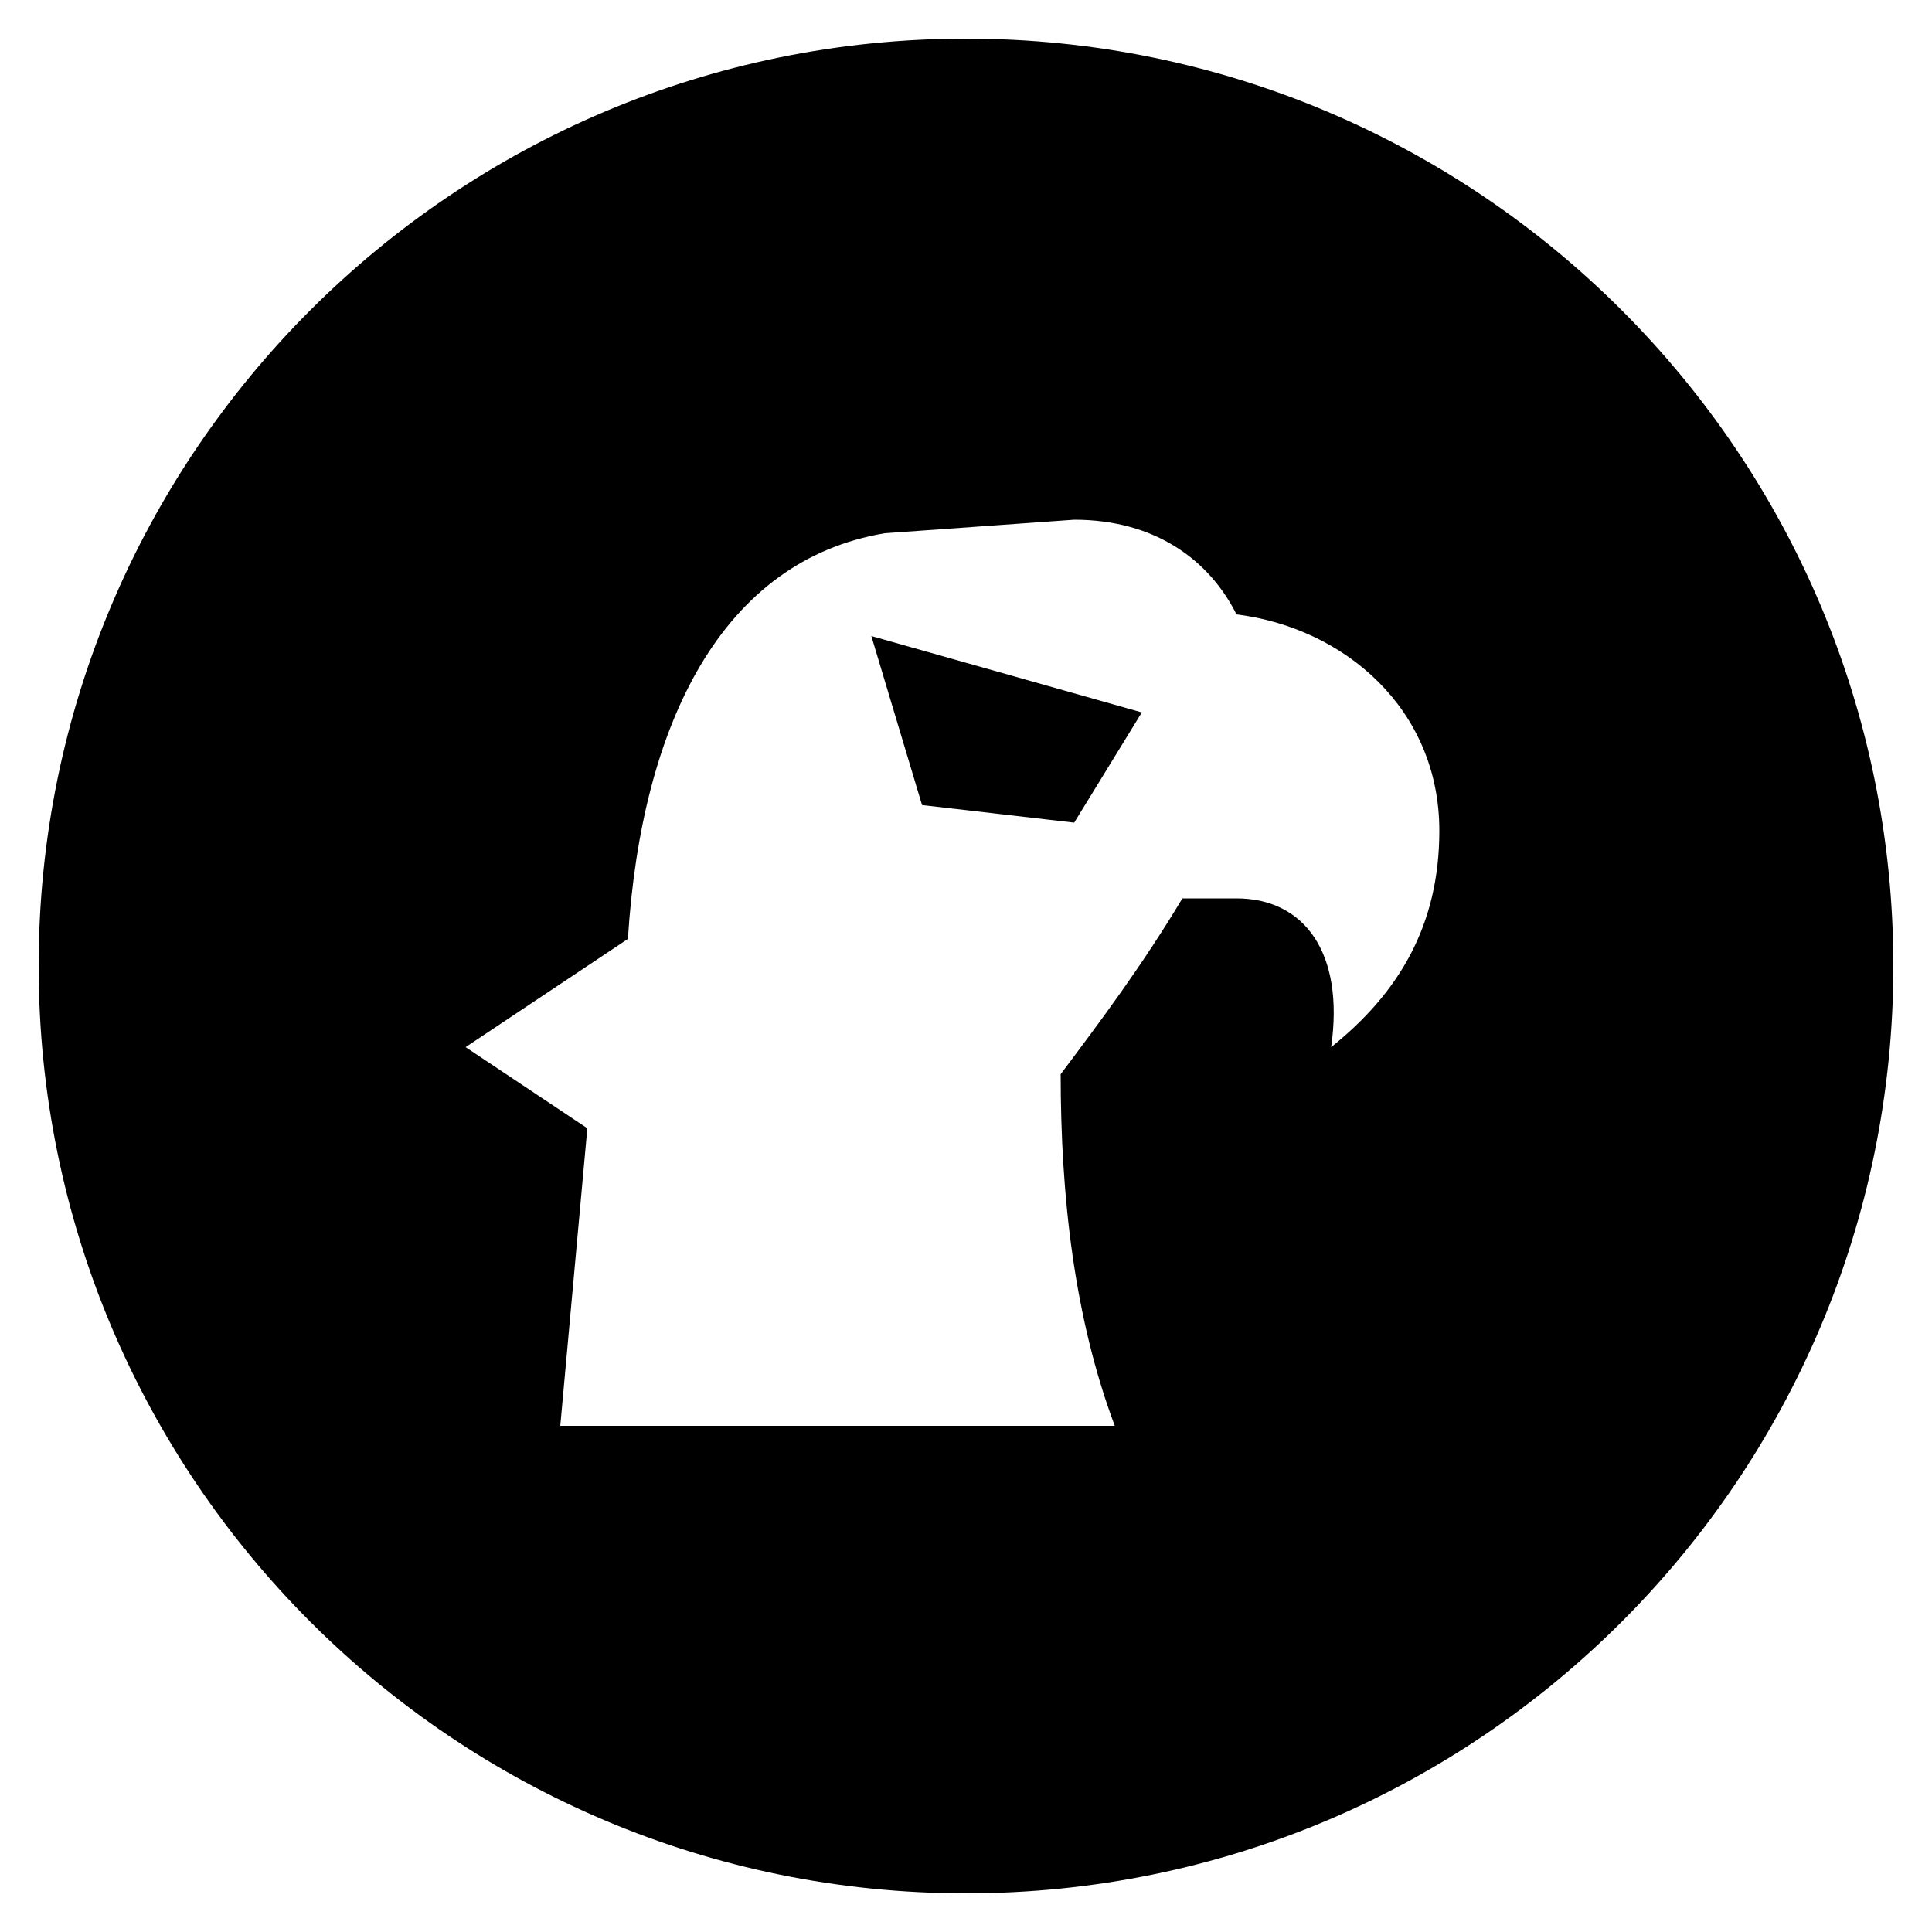
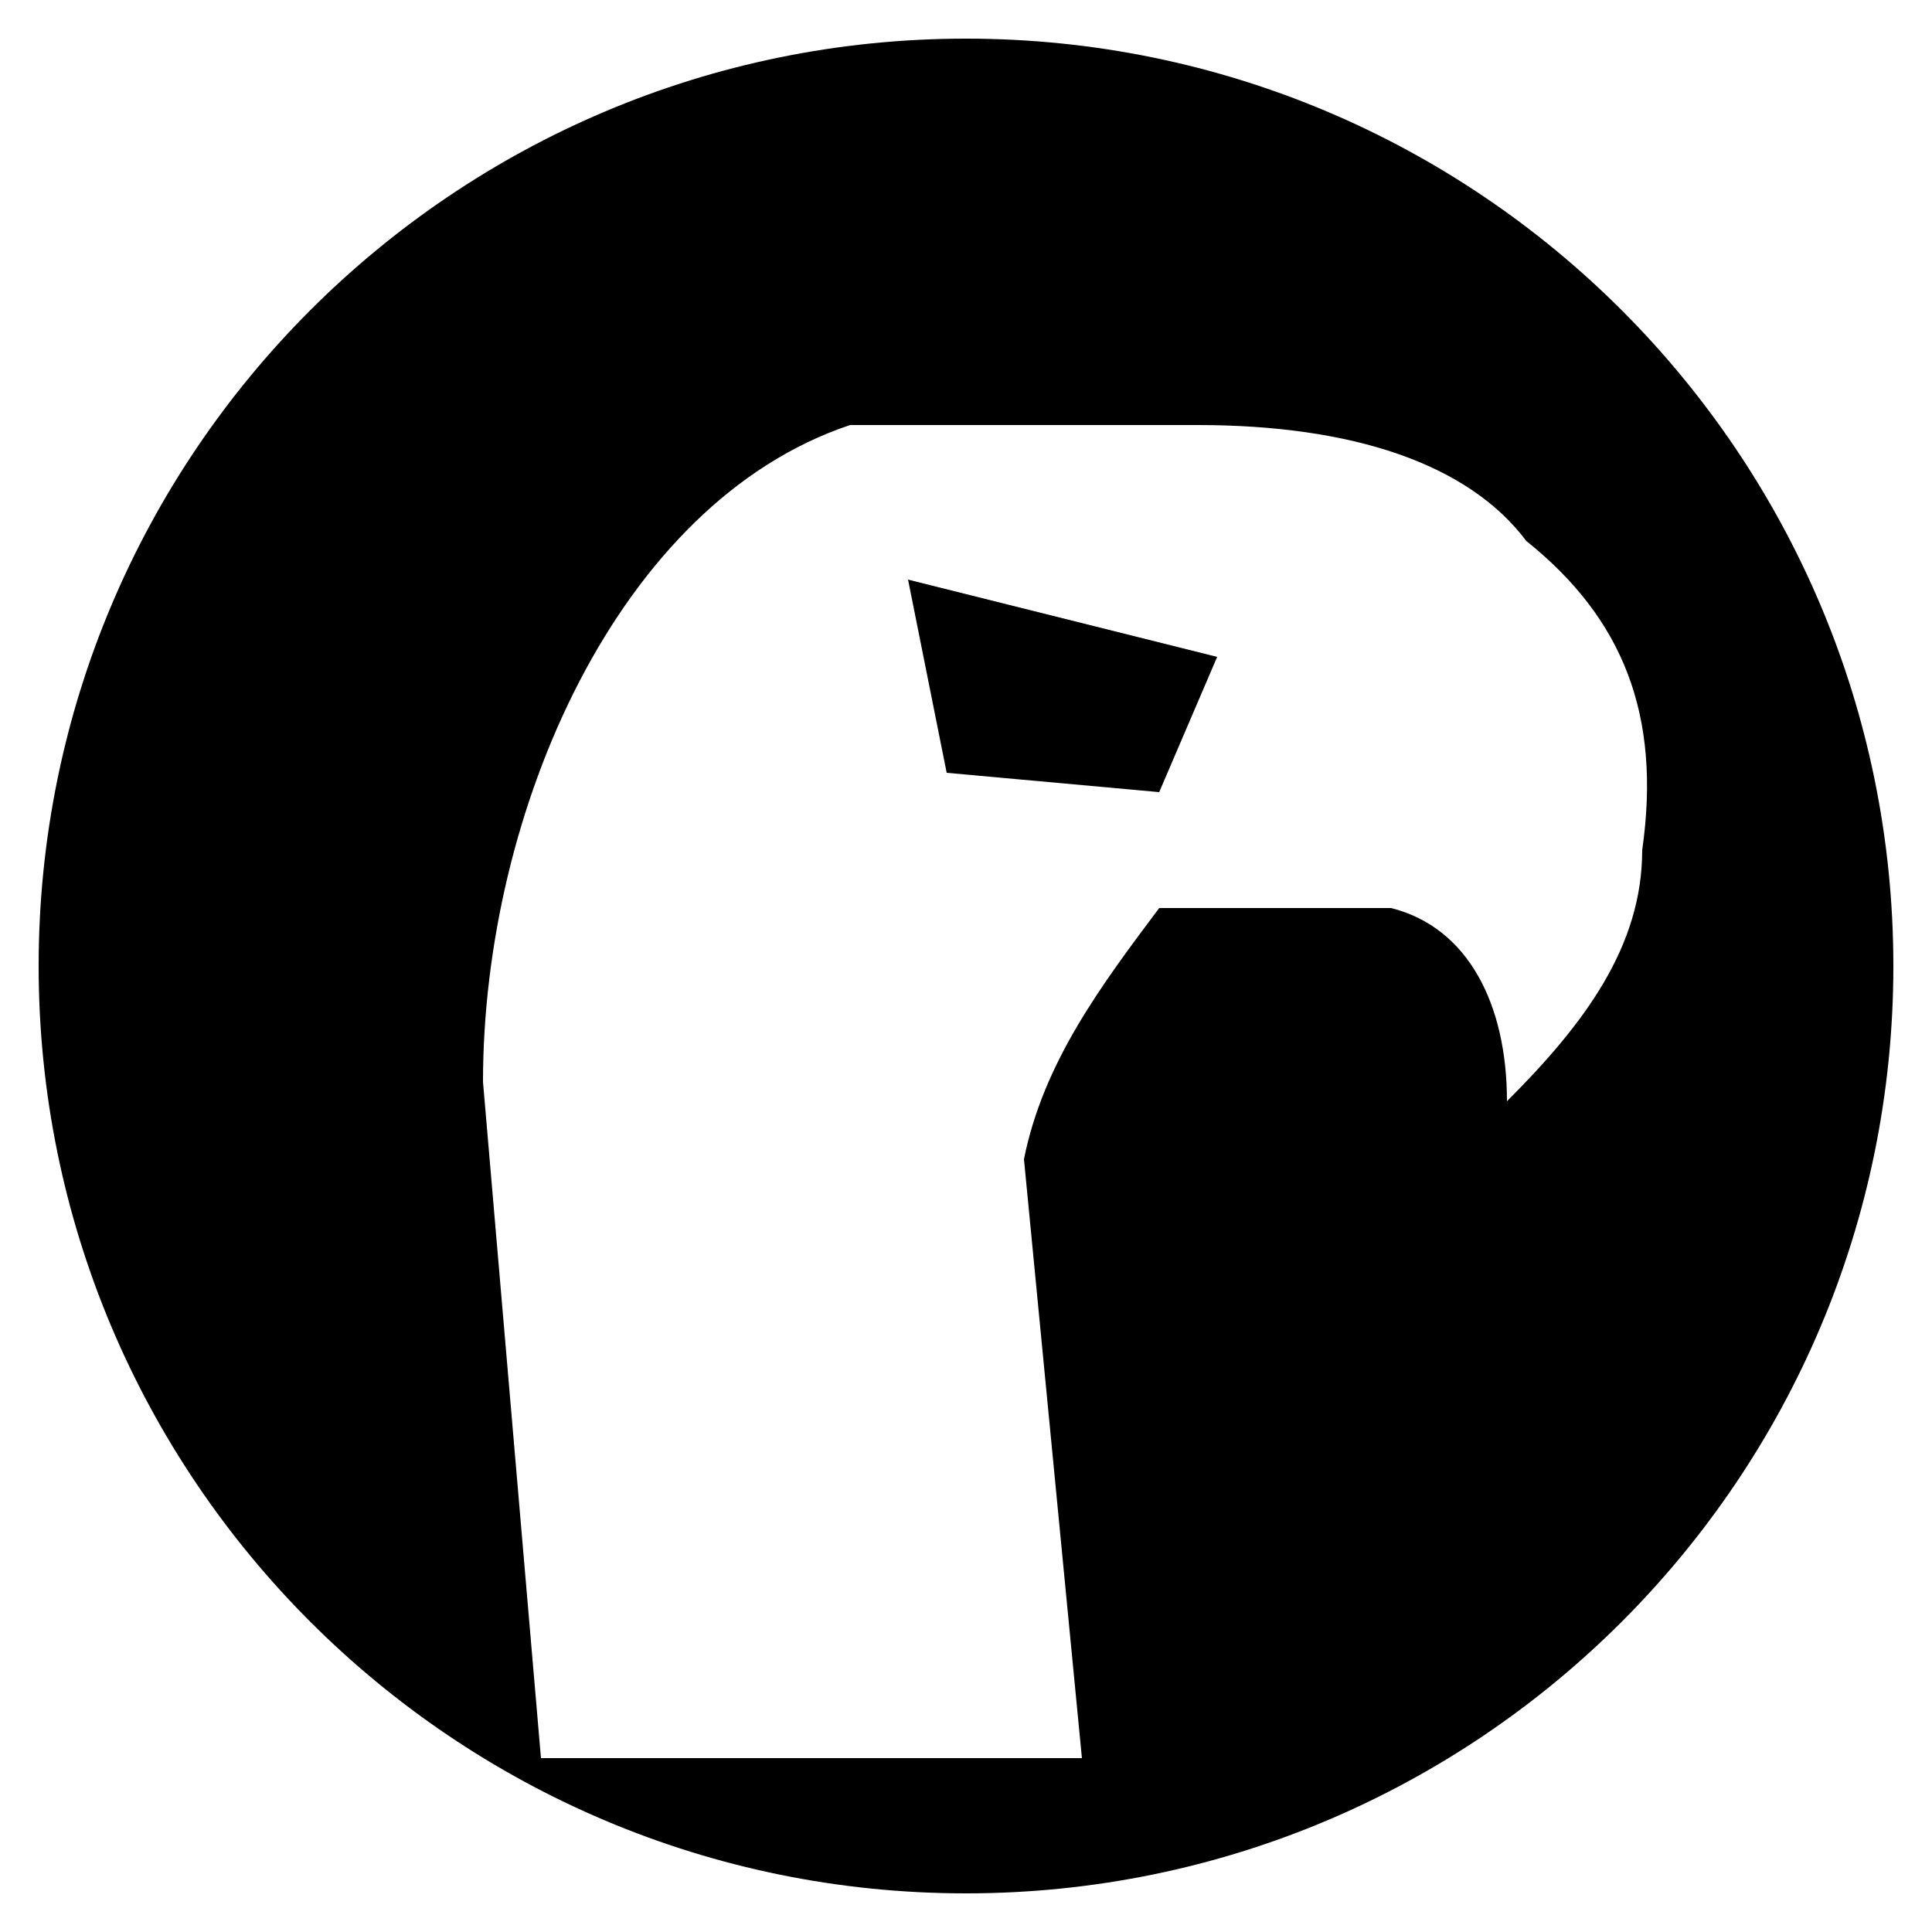
<svg xmlns="http://www.w3.org/2000/svg" viewBox="0 0 100 100">
-   <path fill="#000000" fill-rule="evenodd" transform="translate(50 50) scale(0.7) translate(-56 -58)" d="M-12.571 58A68.571 68.571 0 1 0 124.571 58A68.571 68.571 0 1 0 -12.571 58ZM26 92L28 70L19 64L31 56C32 40 38 28 50 26L64 25C70 25 74 28 76 32C84 33 91 39 91 48C91 55 88 60 83 64C84 57 81 53 76 53L72 53C69 58 66 62 63 66C63 75 64 84 67 92ZM49 33.6L69 39.25L64 47.4L52.75 46.1Z" />
+   <path fill="#000000" fill-rule="evenodd" d="M2 50A48 48 0 1 0 98 50A48 48 0 1 0 2 50ZM28 91L25 56C25 42 32 26 44 22L62 22C70 22 76 24 79 28C84 32 86 37 85 44C85 49 82 53 78 57C78 52 76 48 72 47L60 47C57 51 54 55 53 60L56 91ZM47 30L63 34L60 41L49 40Z" />
</svg>
